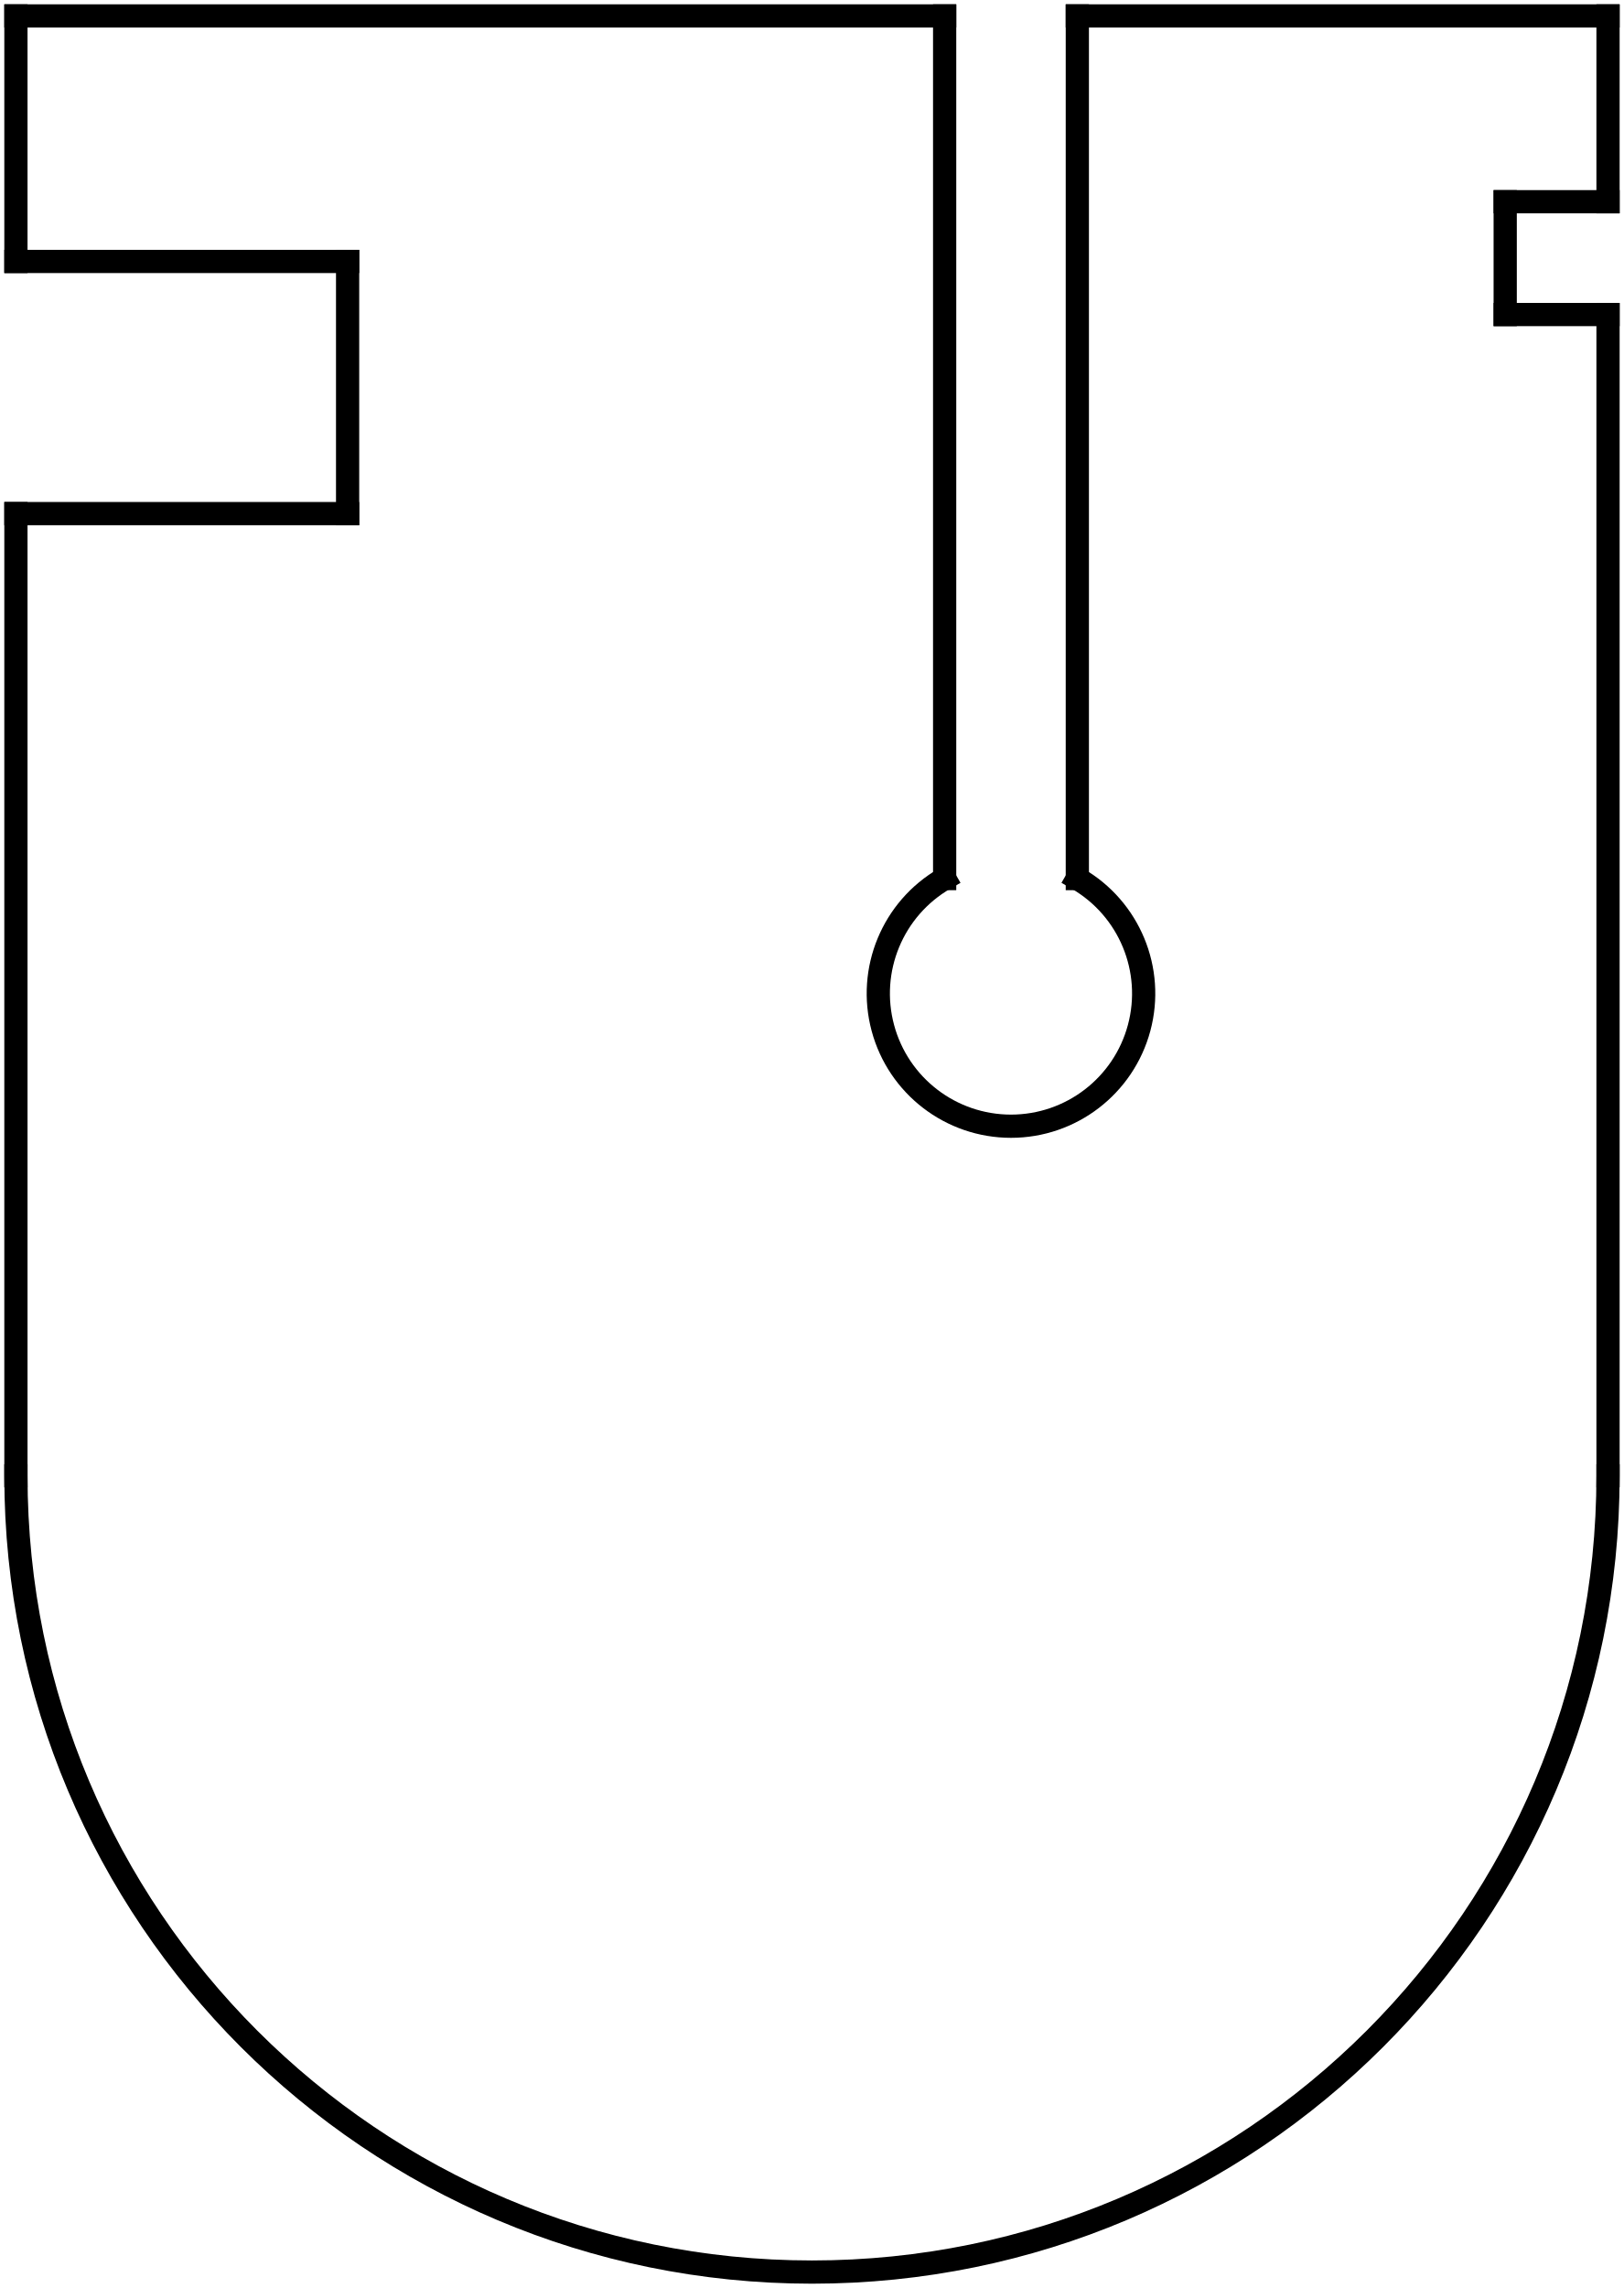
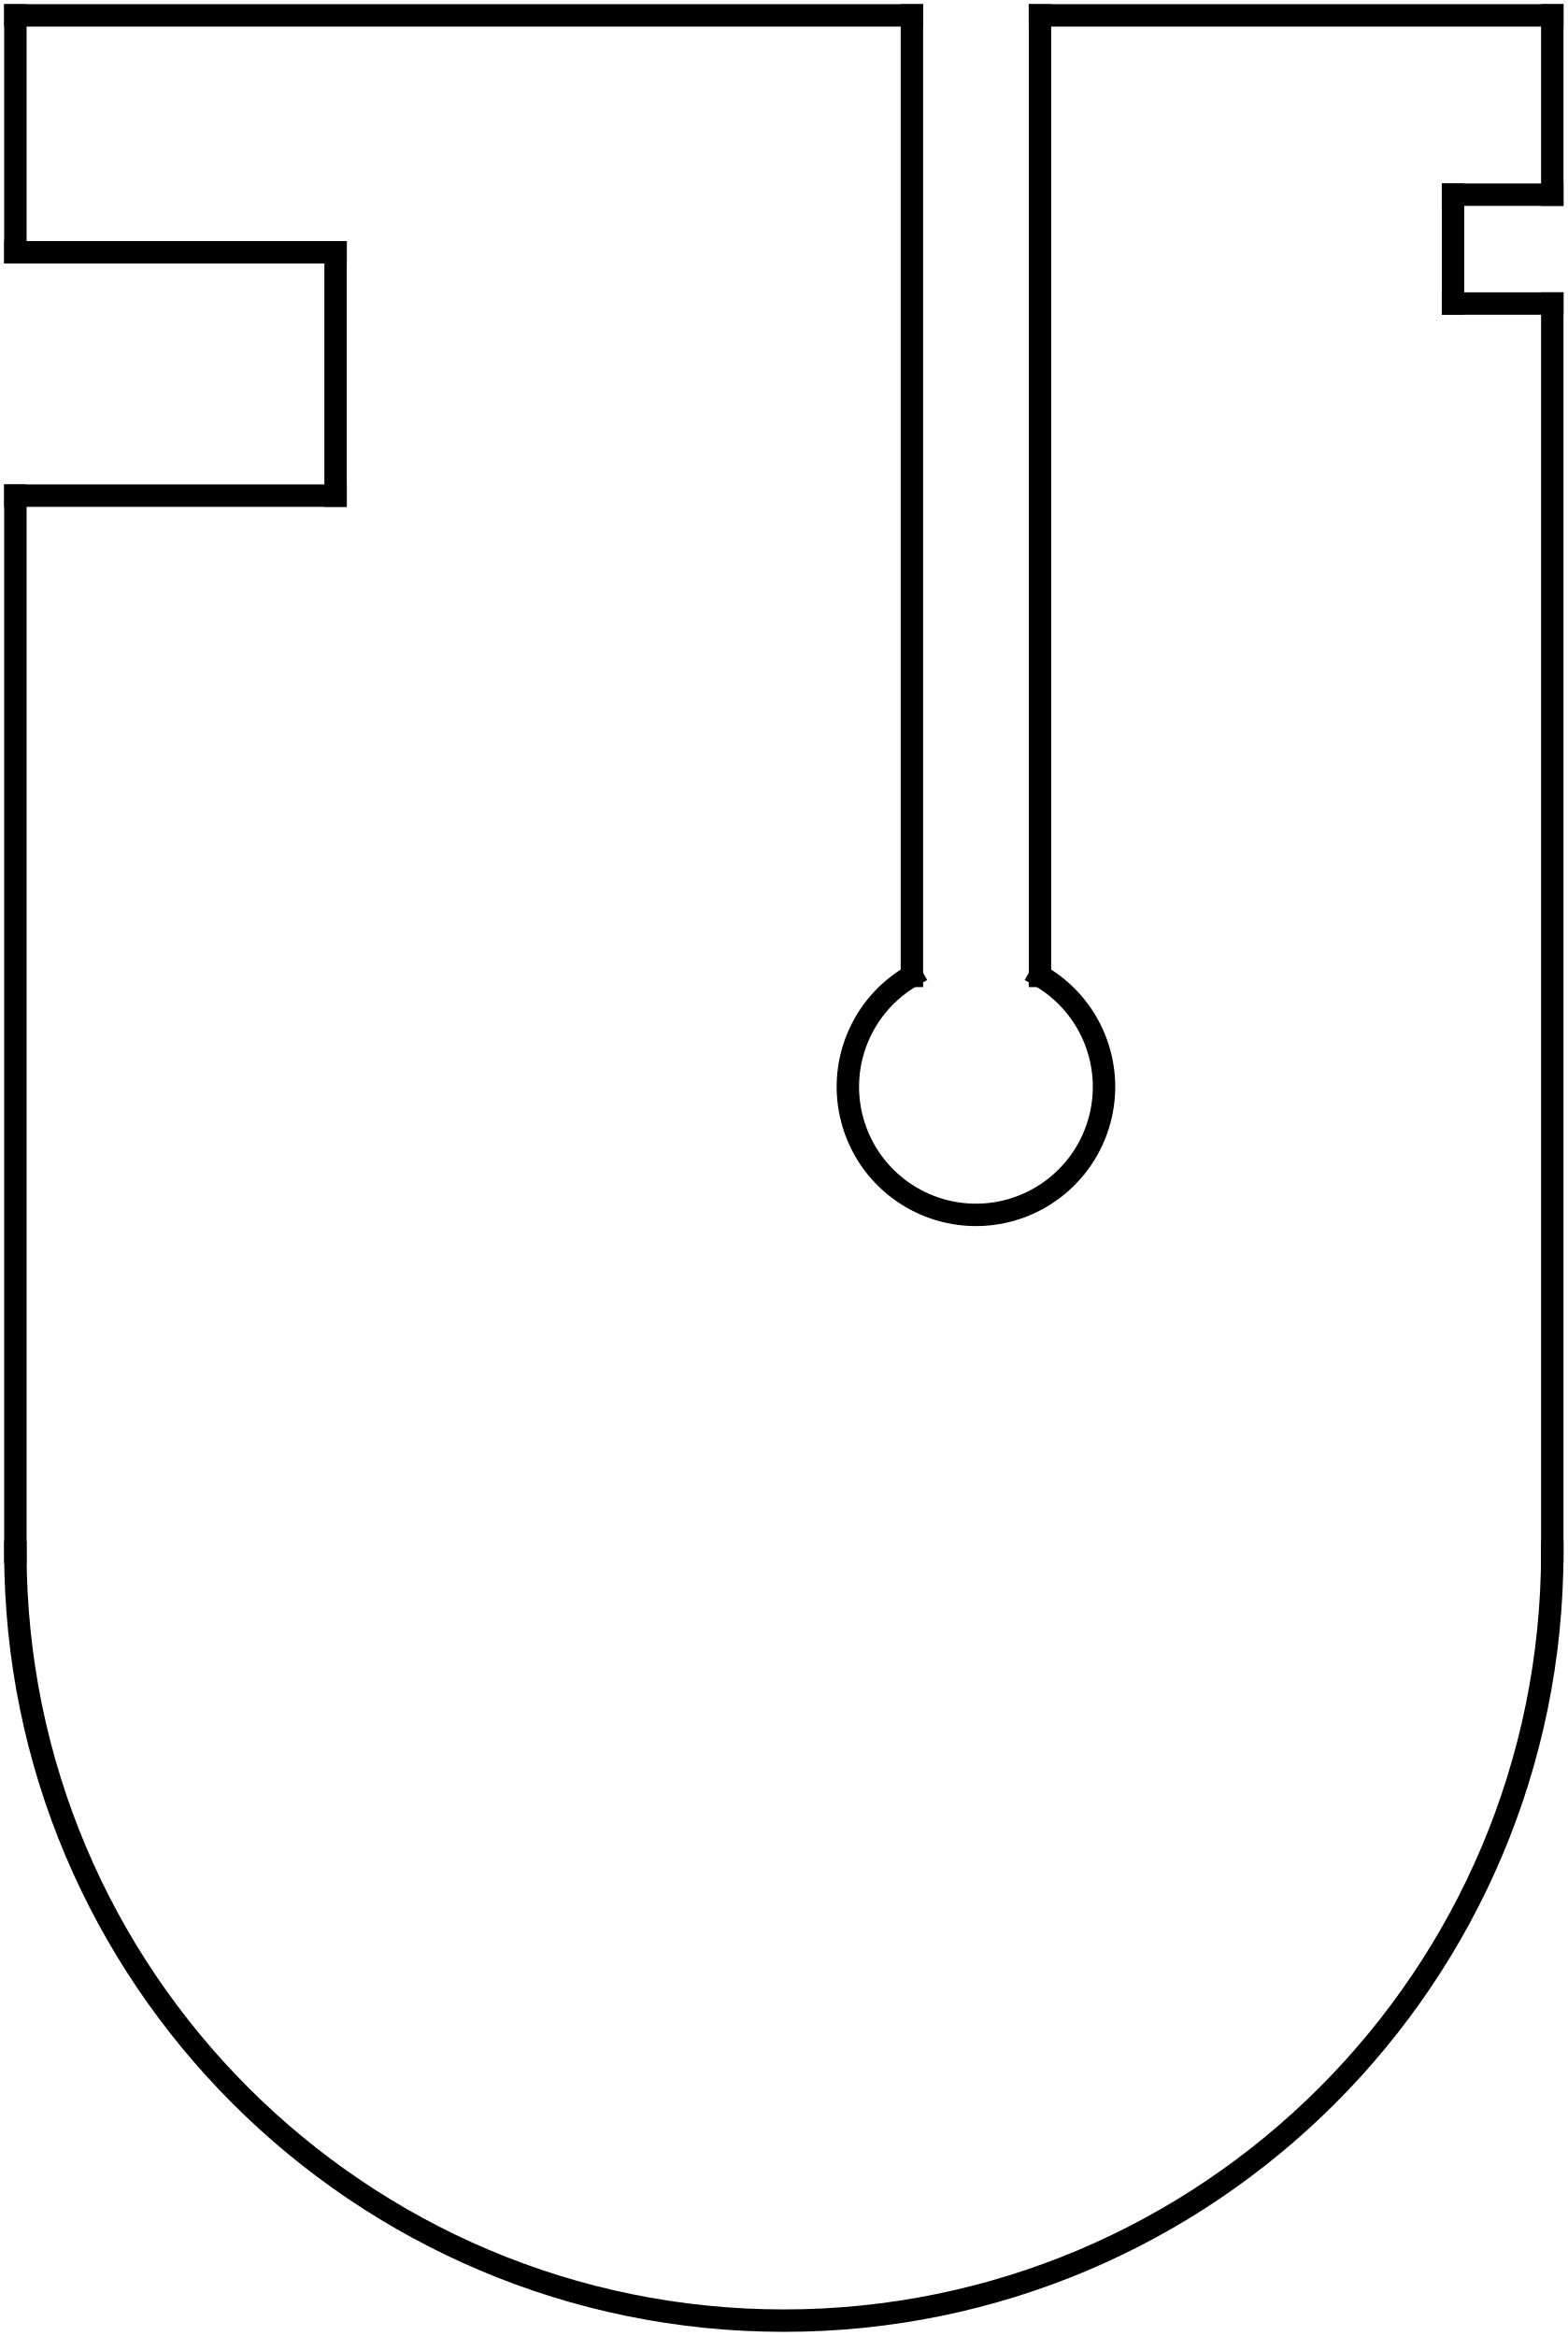
- <svg xmlns="http://www.w3.org/2000/svg" width="24.48mm" height="34.48mm" viewBox="0 0 24.48 34.48" version="1.1">
+ <svg xmlns="http://www.w3.org/2000/svg" width="24.48mm" height="36.48mm" viewBox="0 0 24.48 36.48" version="1.1">
  <g id="Shape2DView" transform="translate(12.24,9.24) scale(1,-1)">
-     <path id="Shape2DView_nwe0000" d="M -12.0 1.5 L -12.0 -13.0 " stroke="#000000" stroke-width="0.35 px" style="stroke-width:0.35;stroke-miterlimit:4;stroke-dasharray:none;stroke-linecap:square;fill:none;fill-opacity:1;fill-rule: evenodd" />
-     <path id="Shape2DView_nwe0001" d="M -12 -13.0 A 12 12 0 0 1 12 -13" stroke="#000000" stroke-width="0.35 px" style="stroke-width:0.35;stroke-miterlimit:4;stroke-dasharray:none;stroke-linecap:square;fill:none;fill-opacity:1;fill-rule: evenodd" />
-     <path id="Shape2DView_nwe0002" d="M 12.0 -13.0 L 12.0 4.5 " stroke="#000000" stroke-width="0.35 px" style="stroke-width:0.35;stroke-miterlimit:4;stroke-dasharray:none;stroke-linecap:square;fill:none;fill-opacity:1;fill-rule: evenodd" />
+     <path id="Shape2DView_nwe0000" d="M -12.0 1.5 L -12.0 -15.0 " stroke="#000000" stroke-width="0.35 px" style="stroke-width:0.35;stroke-miterlimit:4;stroke-dasharray:none;stroke-linecap:square;fill:none;fill-opacity:1;fill-rule: evenodd" />
+     <path id="Shape2DView_nwe0001" d="M -12.0 -15.0 A 12 12 0 0 1 12 -15" stroke="#000000" stroke-width="0.35 px" style="stroke-width:0.35;stroke-miterlimit:4;stroke-dasharray:none;stroke-linecap:square;fill:none;fill-opacity:1;fill-rule: evenodd" />
+     <path id="Shape2DView_nwe0002" d="M 12.0 -15.0 L 12.0 4.5 " stroke="#000000" stroke-width="0.35 px" style="stroke-width:0.35;stroke-miterlimit:4;stroke-dasharray:none;stroke-linecap:square;fill:none;fill-opacity:1;fill-rule: evenodd" />
    <path id="Shape2DView_nwe0003" d="M 10.45 4.5 L 12.0 4.5 " stroke="#000000" stroke-width="0.35 px" style="stroke-width:0.35;stroke-miterlimit:4;stroke-dasharray:none;stroke-linecap:square;fill:none;fill-opacity:1;fill-rule: evenodd" />
    <path id="Shape2DView_nwe0004" d="M 10.45 6.2 L 10.45 4.5 " stroke="#000000" stroke-width="0.35 px" style="stroke-width:0.35;stroke-miterlimit:4;stroke-dasharray:none;stroke-linecap:square;fill:none;fill-opacity:1;fill-rule: evenodd" />
-     <path id="Shape2DView_nwe0005" d="M 12 6.2 L 10.45 6.2 " stroke="#000000" stroke-width="0.35 px" style="stroke-width:0.35;stroke-miterlimit:4;stroke-dasharray:none;stroke-linecap:square;fill:none;fill-opacity:1;fill-rule: evenodd" />
-     <path id="Shape2DView_nwe0006" d="M 12 6.2 L 12 9.0 " stroke="#000000" stroke-width="0.35 px" style="stroke-width:0.35;stroke-miterlimit:4;stroke-dasharray:none;stroke-linecap:square;fill:none;fill-opacity:1;fill-rule: evenodd" />
-     <path id="Shape2DView_nwe0007" d="M 12 9.0 L 4 9.0 " stroke="#000000" stroke-width="0.35 px" style="stroke-width:0.35;stroke-miterlimit:4;stroke-dasharray:none;stroke-linecap:square;fill:none;fill-opacity:1;fill-rule: evenodd" />
-     <path id="Shape2DView_nwe0008" d="M 4 -4 L 4 9.0 " stroke="#000000" stroke-width="0.35 px" style="stroke-width:0.35;stroke-miterlimit:4;stroke-dasharray:none;stroke-linecap:square;fill:none;fill-opacity:1;fill-rule: evenodd" />
-     <path id="Shape2DView_nwe0009" d="M 2 -4 A 2 2 0 1 1 4 -4" stroke="#000000" stroke-width="0.35 px" style="stroke-width:0.35;stroke-miterlimit:4;stroke-dasharray:none;stroke-linecap:square;fill:none;fill-opacity:1;fill-rule: evenodd" />
-     <path id="Shape2DView_nwe0010" d="M 2.0 9.0 L 2.0 -4.0 " stroke="#000000" stroke-width="0.35 px" style="stroke-width:0.35;stroke-miterlimit:4;stroke-dasharray:none;stroke-linecap:square;fill:none;fill-opacity:1;fill-rule: evenodd" />
+     <path id="Shape2DView_nwe0005" d="M 12.0 6.2 L 10.45 6.2 " stroke="#000000" stroke-width="0.35 px" style="stroke-width:0.35;stroke-miterlimit:4;stroke-dasharray:none;stroke-linecap:square;fill:none;fill-opacity:1;fill-rule: evenodd" />
+     <path id="Shape2DView_nwe0006" d="M 12.0 6.2 L 12.0 9.0 " stroke="#000000" stroke-width="0.35 px" style="stroke-width:0.35;stroke-miterlimit:4;stroke-dasharray:none;stroke-linecap:square;fill:none;fill-opacity:1;fill-rule: evenodd" />
+     <path id="Shape2DView_nwe0007" d="M 12.0 9.0 L 4.0 9.0 " stroke="#000000" stroke-width="0.35 px" style="stroke-width:0.35;stroke-miterlimit:4;stroke-dasharray:none;stroke-linecap:square;fill:none;fill-opacity:1;fill-rule: evenodd" />
+     <path id="Shape2DView_nwe0008" d="M 4.0 -6 L 4.0 9.0 " stroke="#000000" stroke-width="0.35 px" style="stroke-width:0.35;stroke-miterlimit:4;stroke-dasharray:none;stroke-linecap:square;fill:none;fill-opacity:1;fill-rule: evenodd" />
+     <path id="Shape2DView_nwe0009" d="M 2 -6 A 2 2 0 1 1 4 -6" stroke="#000000" stroke-width="0.35 px" style="stroke-width:0.35;stroke-miterlimit:4;stroke-dasharray:none;stroke-linecap:square;fill:none;fill-opacity:1;fill-rule: evenodd" />
+     <path id="Shape2DView_nwe0010" d="M 2.0 9.0 L 2.0 -6 " stroke="#000000" stroke-width="0.35 px" style="stroke-width:0.35;stroke-miterlimit:4;stroke-dasharray:none;stroke-linecap:square;fill:none;fill-opacity:1;fill-rule: evenodd" />
    <path id="Shape2DView_nwe0011" d="M -12 9.0 L 2.0 9.0 " stroke="#000000" stroke-width="0.35 px" style="stroke-width:0.35;stroke-miterlimit:4;stroke-dasharray:none;stroke-linecap:square;fill:none;fill-opacity:1;fill-rule: evenodd" />
    <path id="Shape2DView_nwe0012" d="M -12 9.0 L -12 5.3 " stroke="#000000" stroke-width="0.35 px" style="stroke-width:0.35;stroke-miterlimit:4;stroke-dasharray:none;stroke-linecap:square;fill:none;fill-opacity:1;fill-rule: evenodd" />
    <path id="Shape2DView_nwe0013" d="M -7 5.3 L -12 5.3 " stroke="#000000" stroke-width="0.35 px" style="stroke-width:0.35;stroke-miterlimit:4;stroke-dasharray:none;stroke-linecap:square;fill:none;fill-opacity:1;fill-rule: evenodd" />
    <path id="Shape2DView_nwe0014" d="M -7 1.5 L -7 5.3 " stroke="#000000" stroke-width="0.35 px" style="stroke-width:0.35;stroke-miterlimit:4;stroke-dasharray:none;stroke-linecap:square;fill:none;fill-opacity:1;fill-rule: evenodd" />
    <path id="Shape2DView_nwe0015" d="M -12.0 1.5 L -7 1.5 " stroke="#000000" stroke-width="0.35 px" style="stroke-width:0.35;stroke-miterlimit:4;stroke-dasharray:none;stroke-linecap:square;fill:none;fill-opacity:1;fill-rule: evenodd" />
  </g>
</svg>
